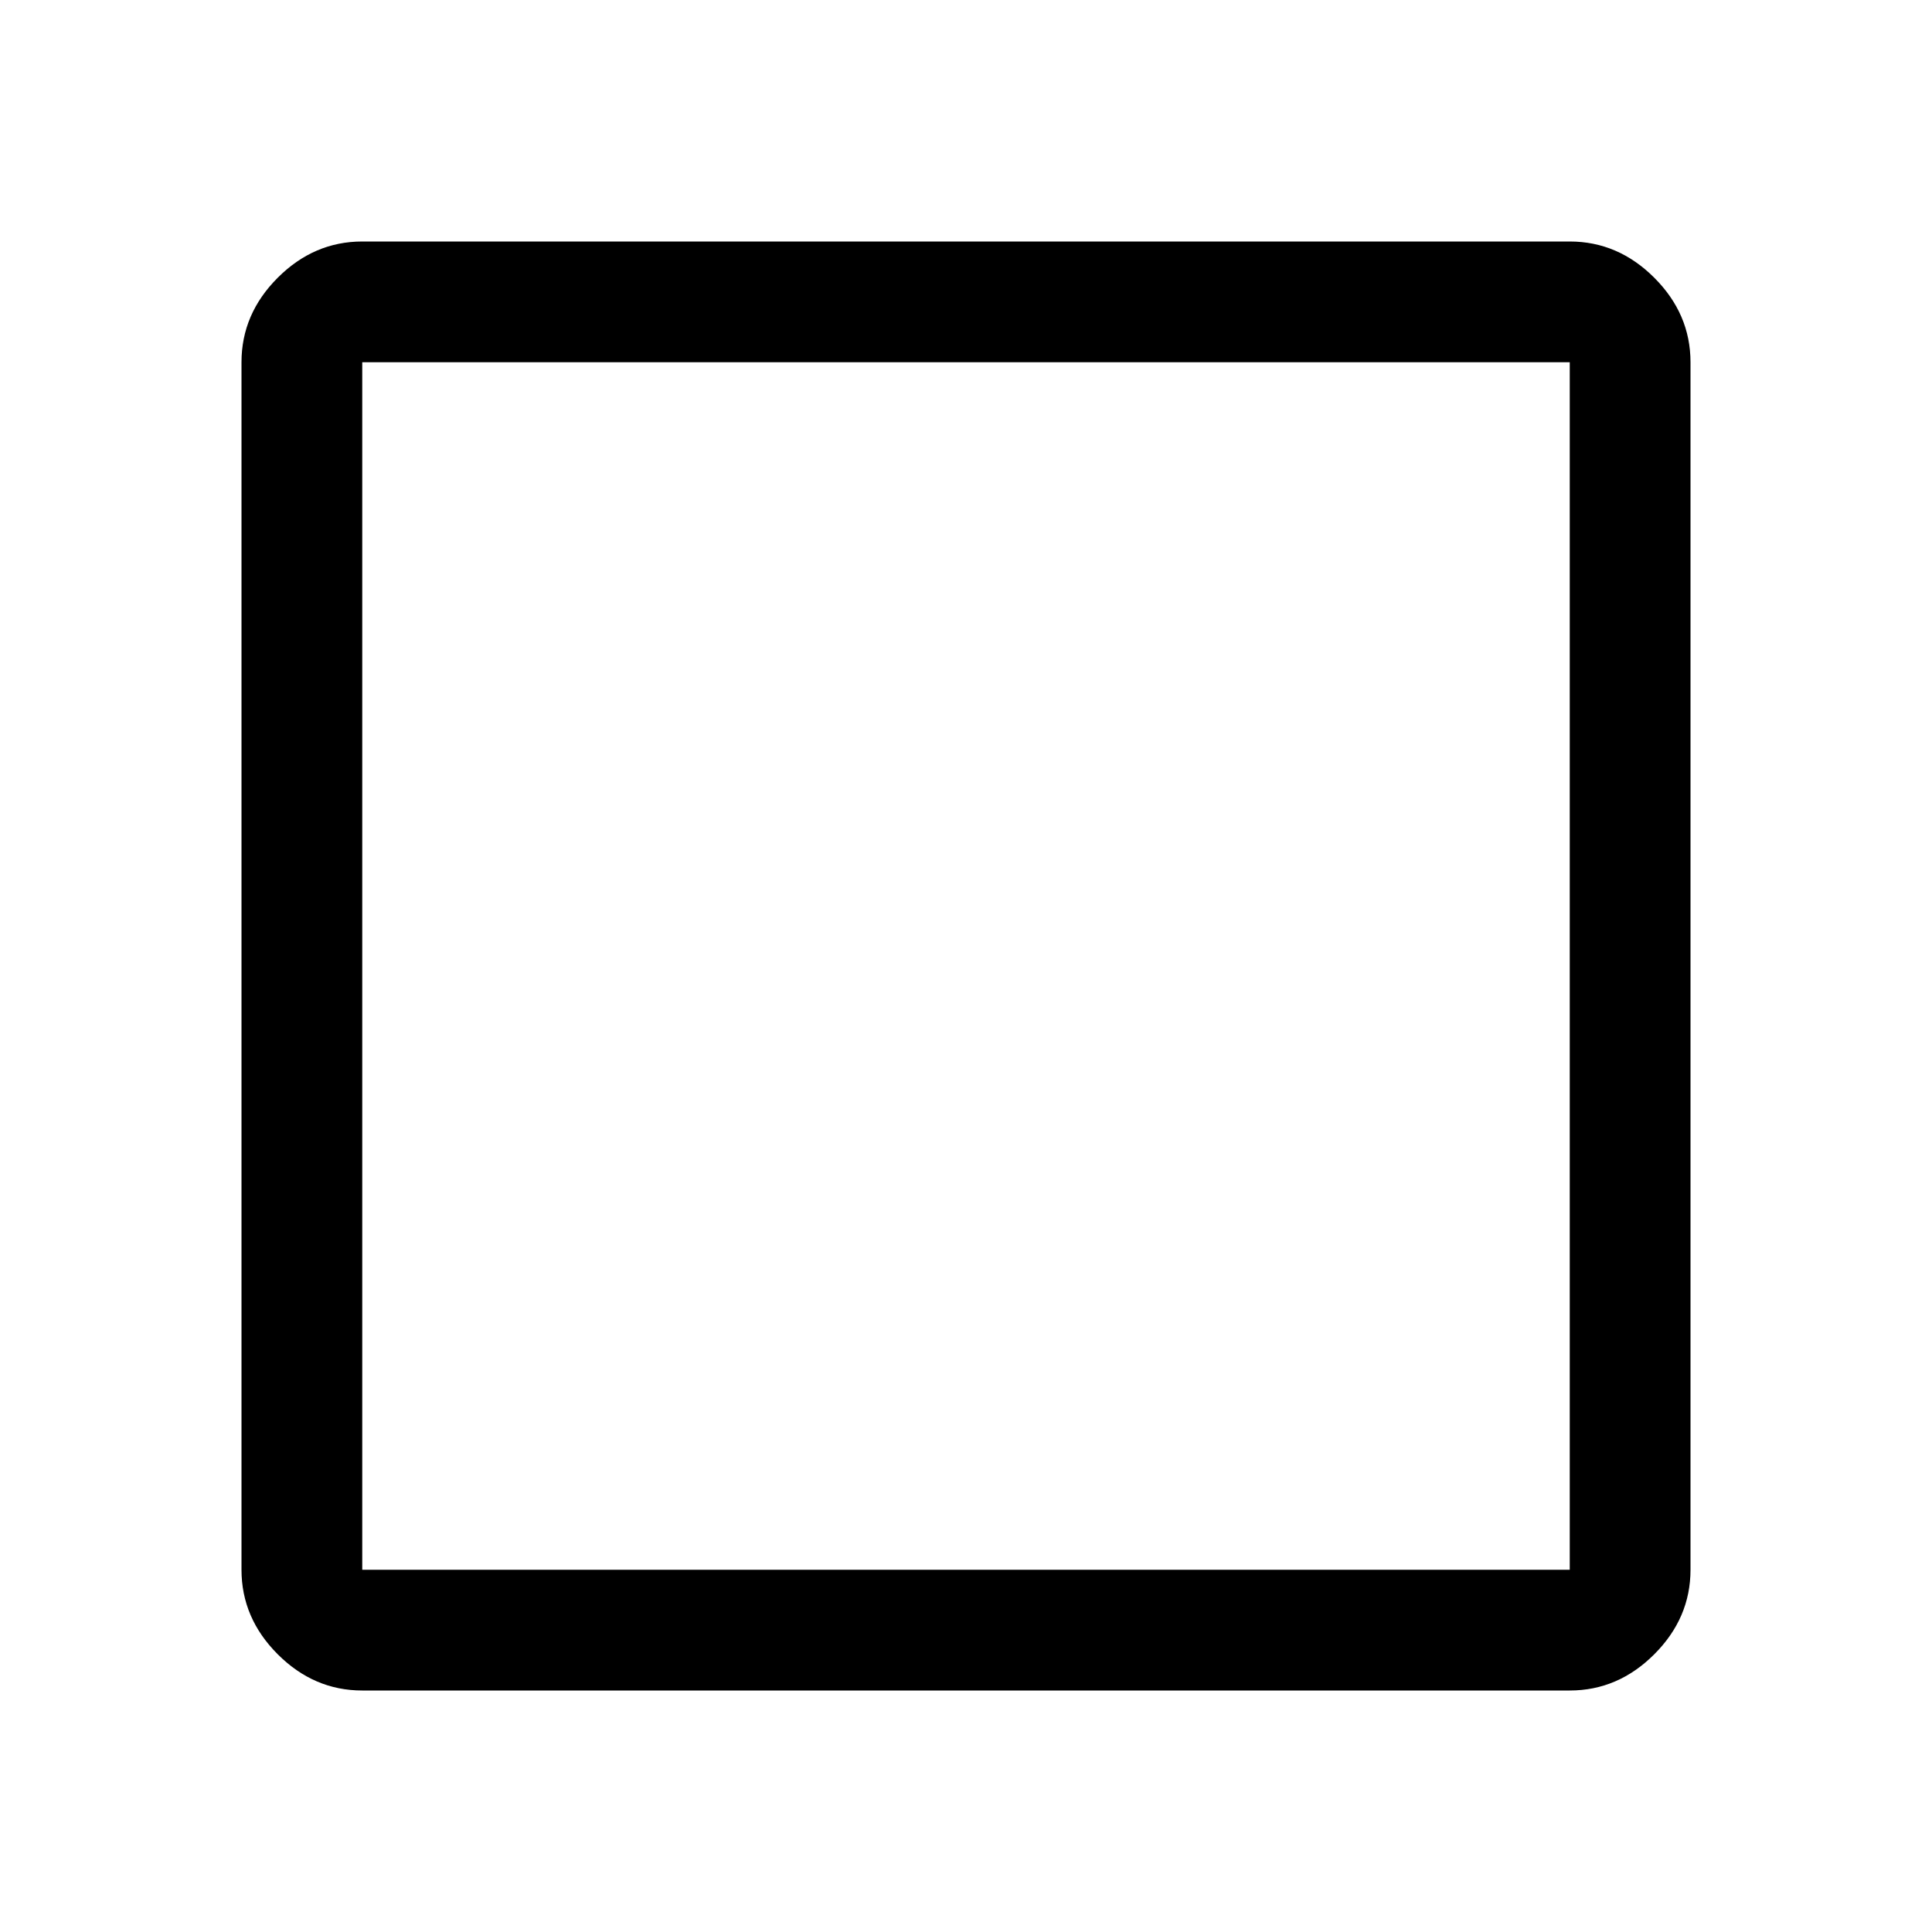
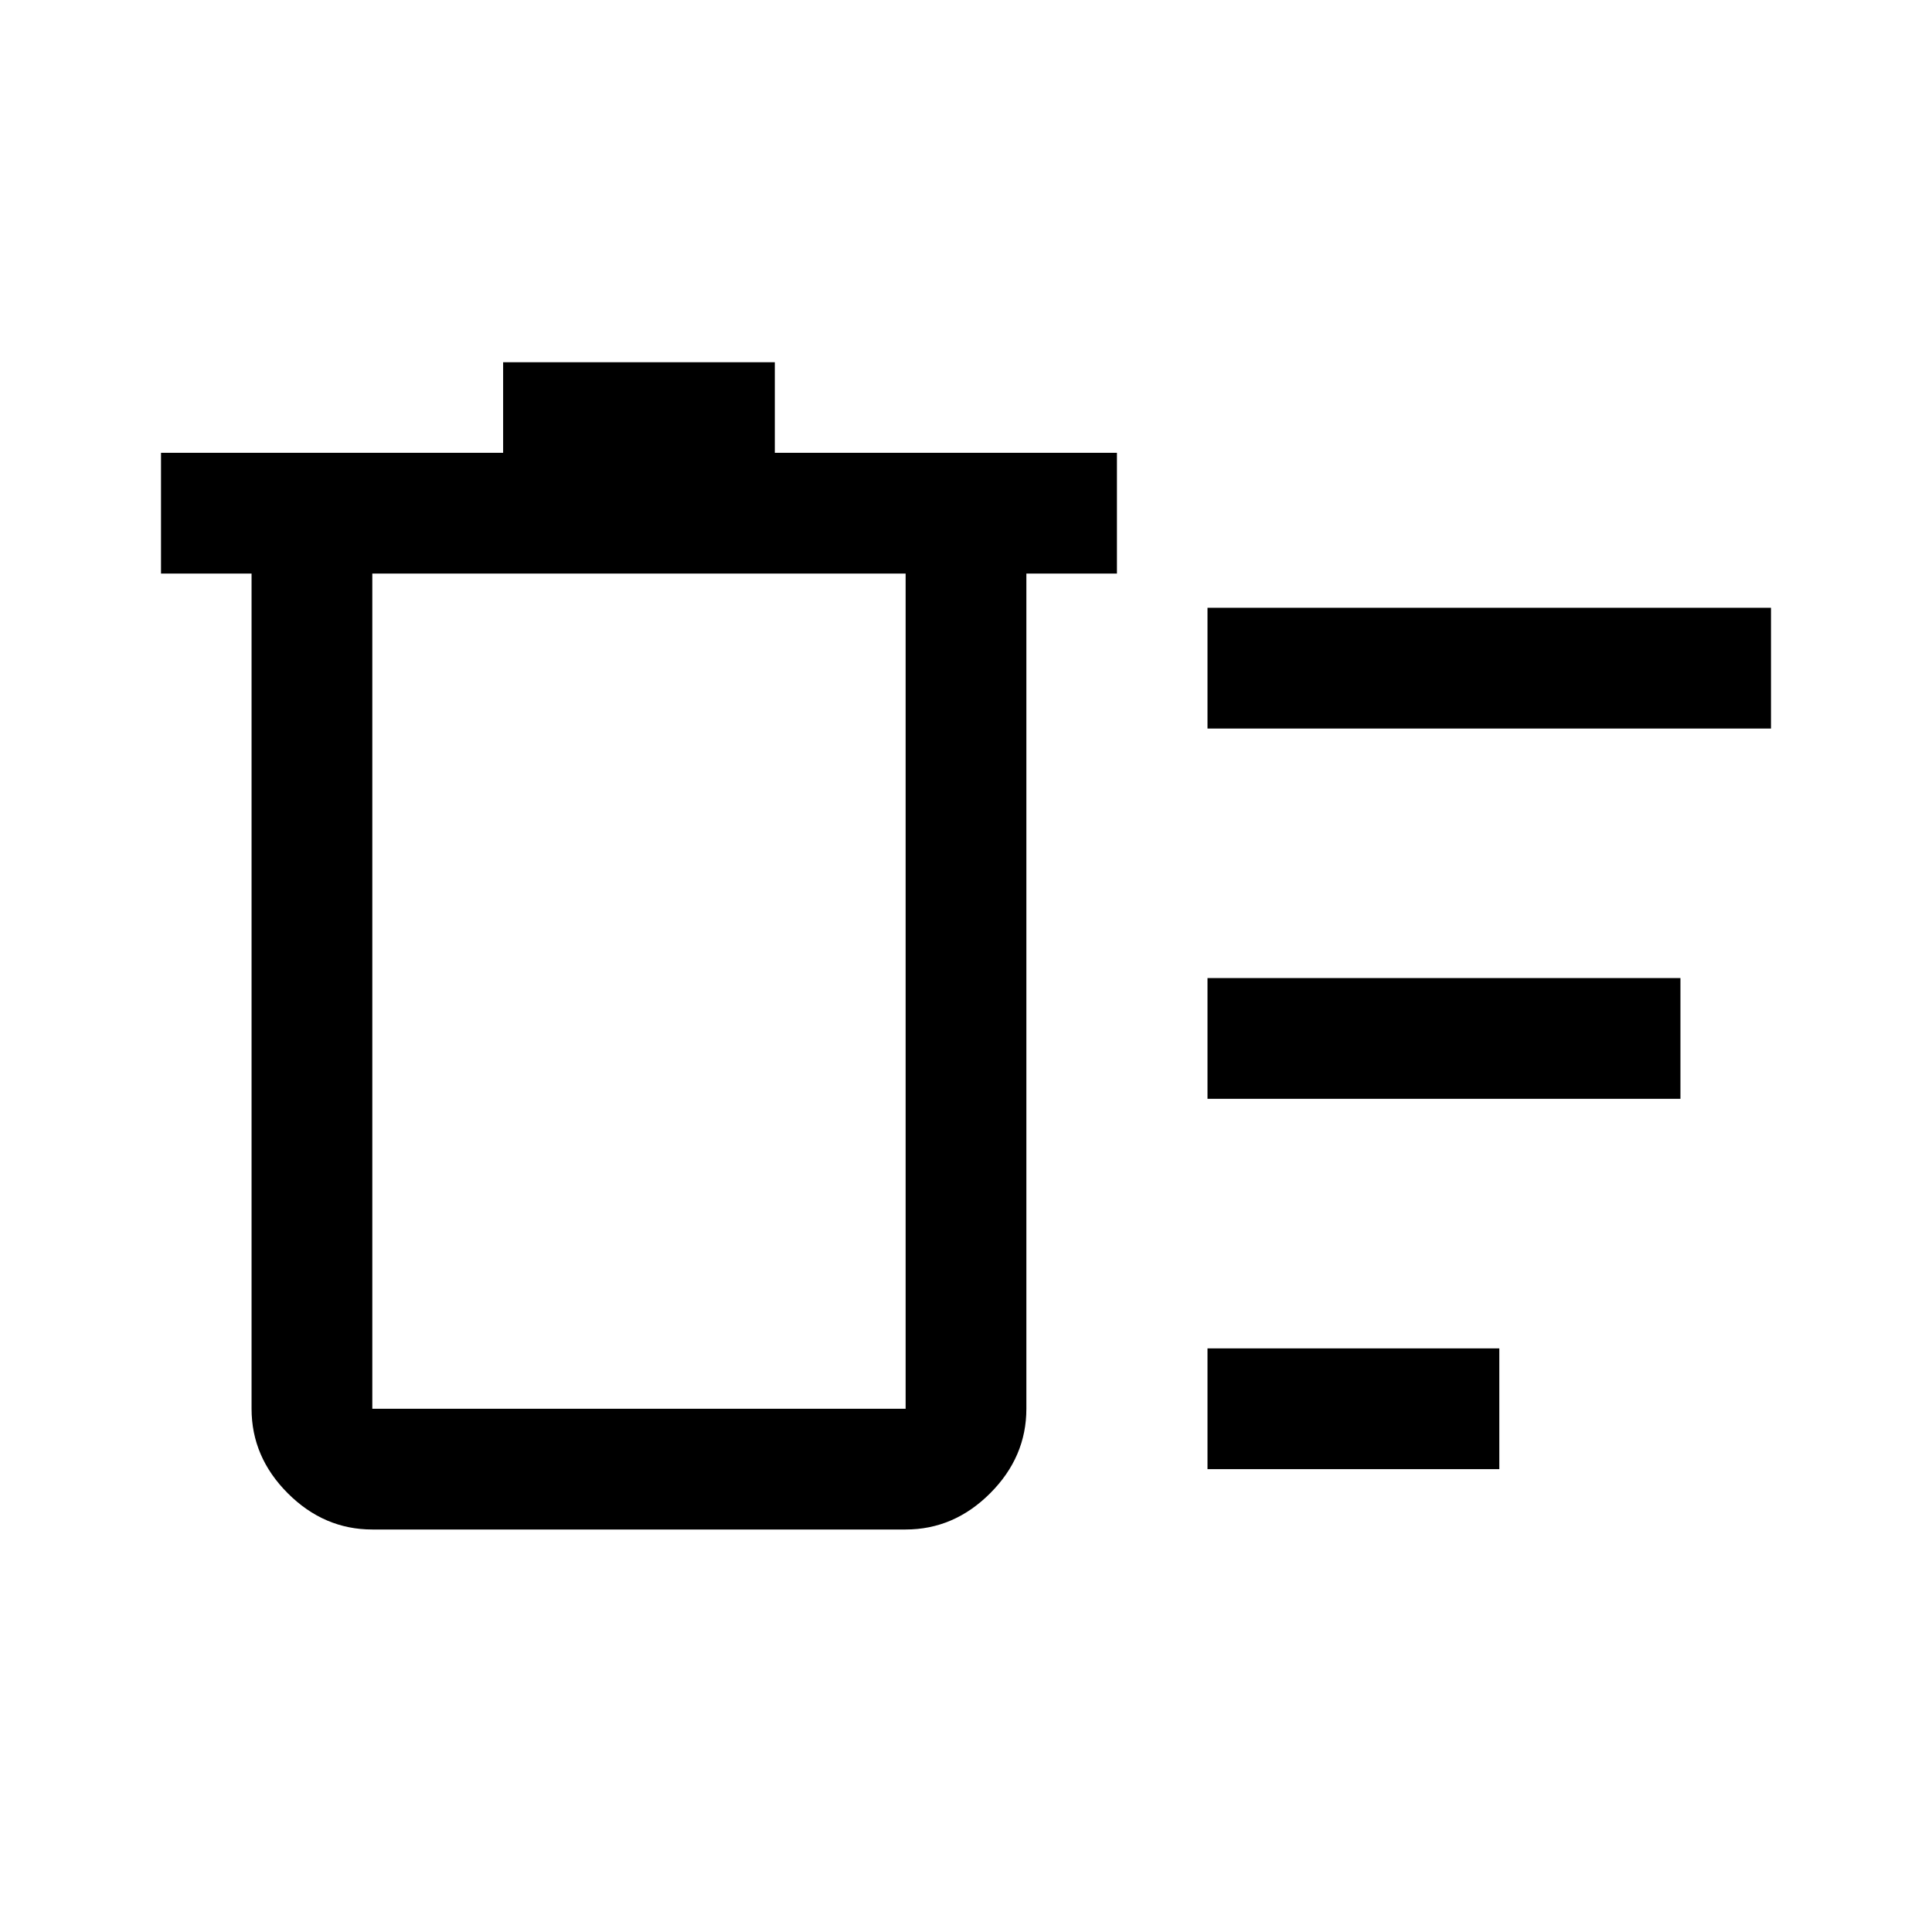
<svg xmlns="http://www.w3.org/2000/svg" height="48" width="48">
-   <path d="M9 42q-1.2 0-2.1-.9Q6 40.2 6 39V9q0-1.2.9-2.1Q7.8 6 9 6h30q1.2 0 2.1.9.9.9.9 2.1v30q0 1.2-.9 2.1-.9.9-2.1.9Zm0-3h30V9H9v30Z" />
+   <path d="M30 36.5v-3h7.25v3Zm0-18.4v-3h14v3Zm0 9.2v-3h11.75v3ZM6.25 14.25H4v-3h8.5V9h6.75v2.25h8.5v3H25.5V35q0 1.2-.9 2.1-.9.9-2.1.9H9.25q-1.2 0-2.1-.9-.9-.9-.9-2.1Zm3 0V35H22.5V14.25Zm0 0V35Z" />
</svg>
